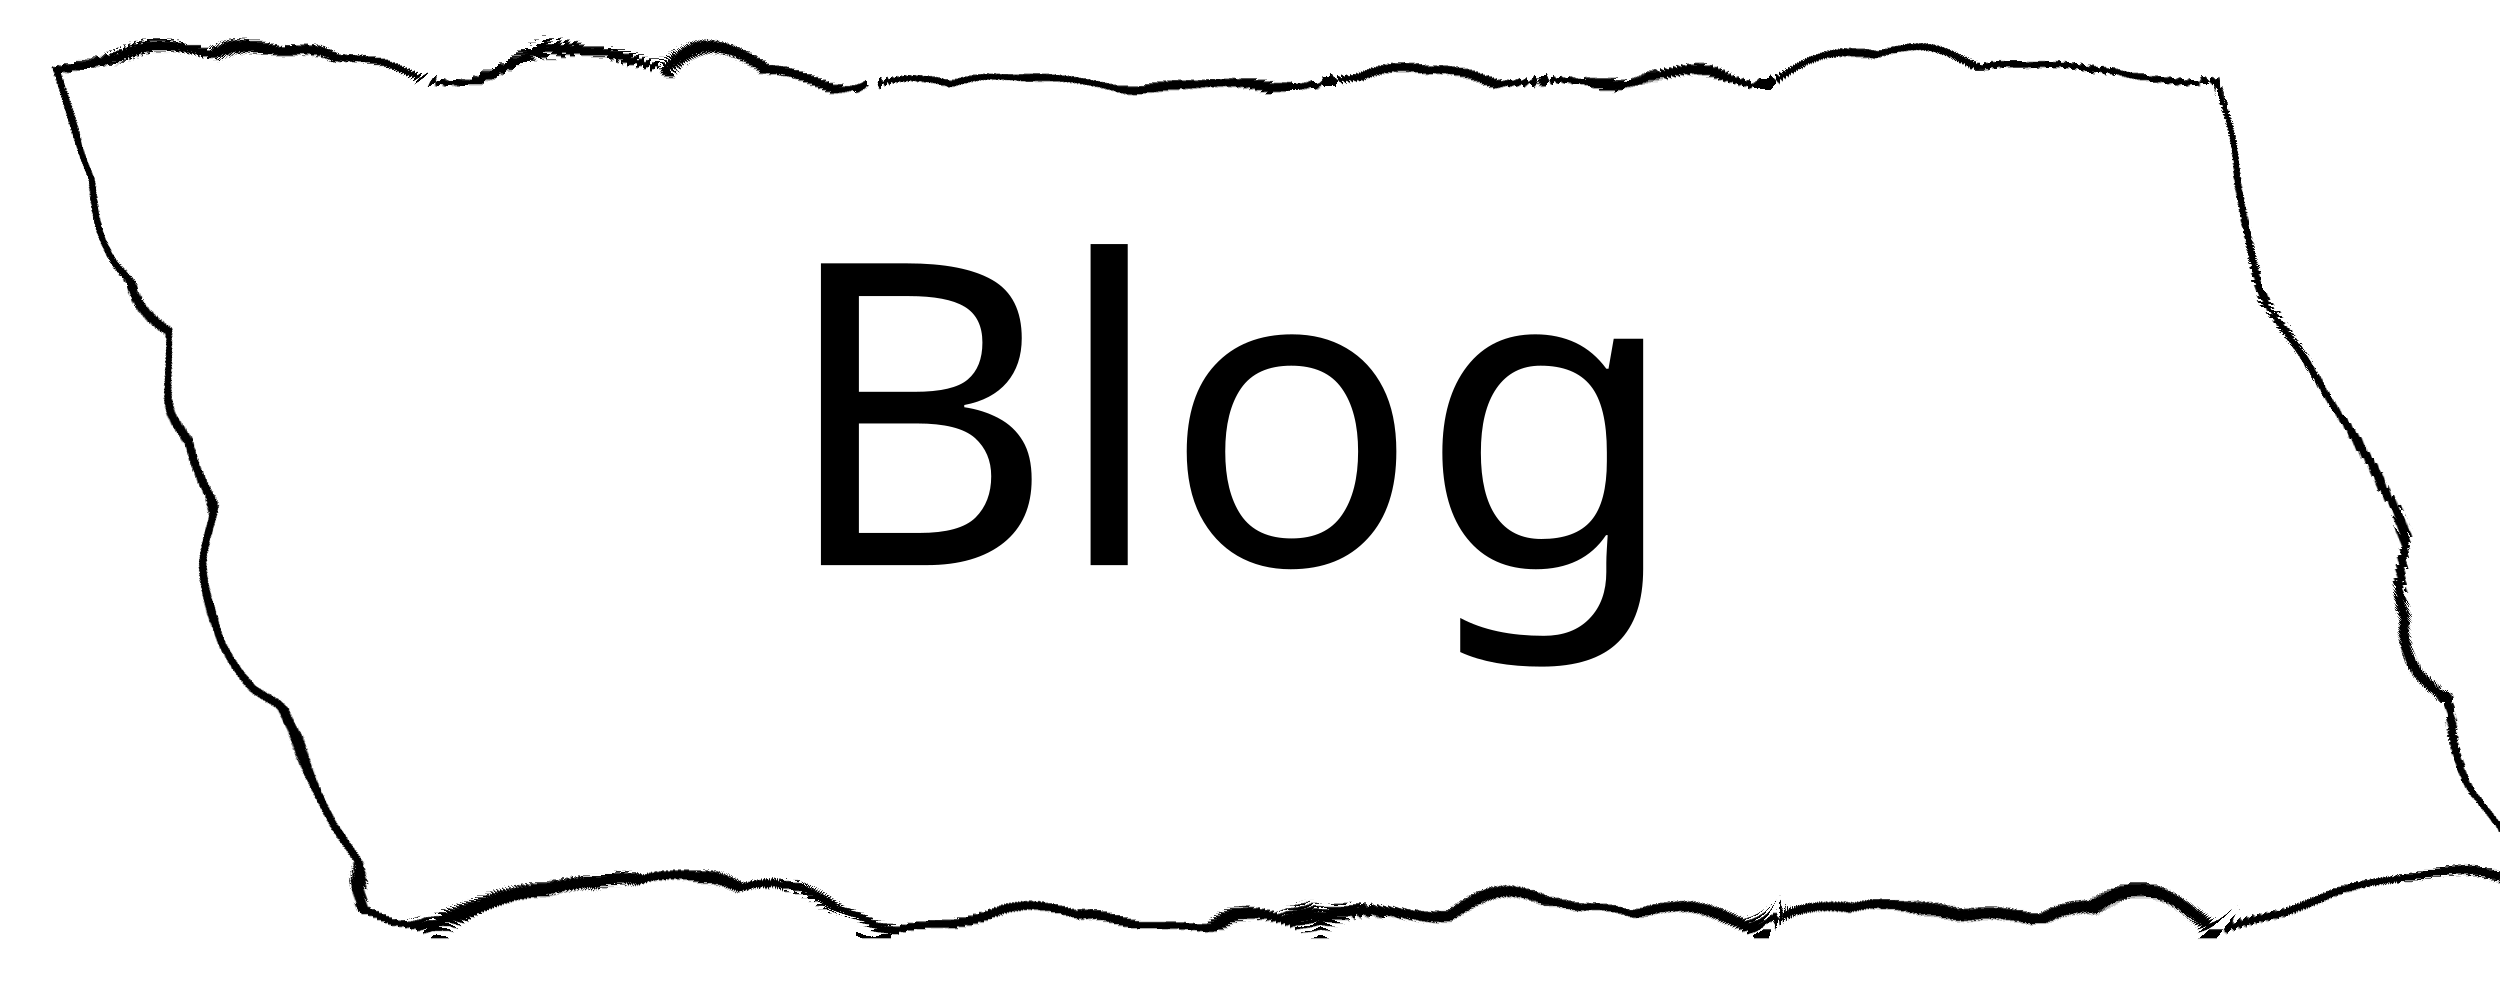
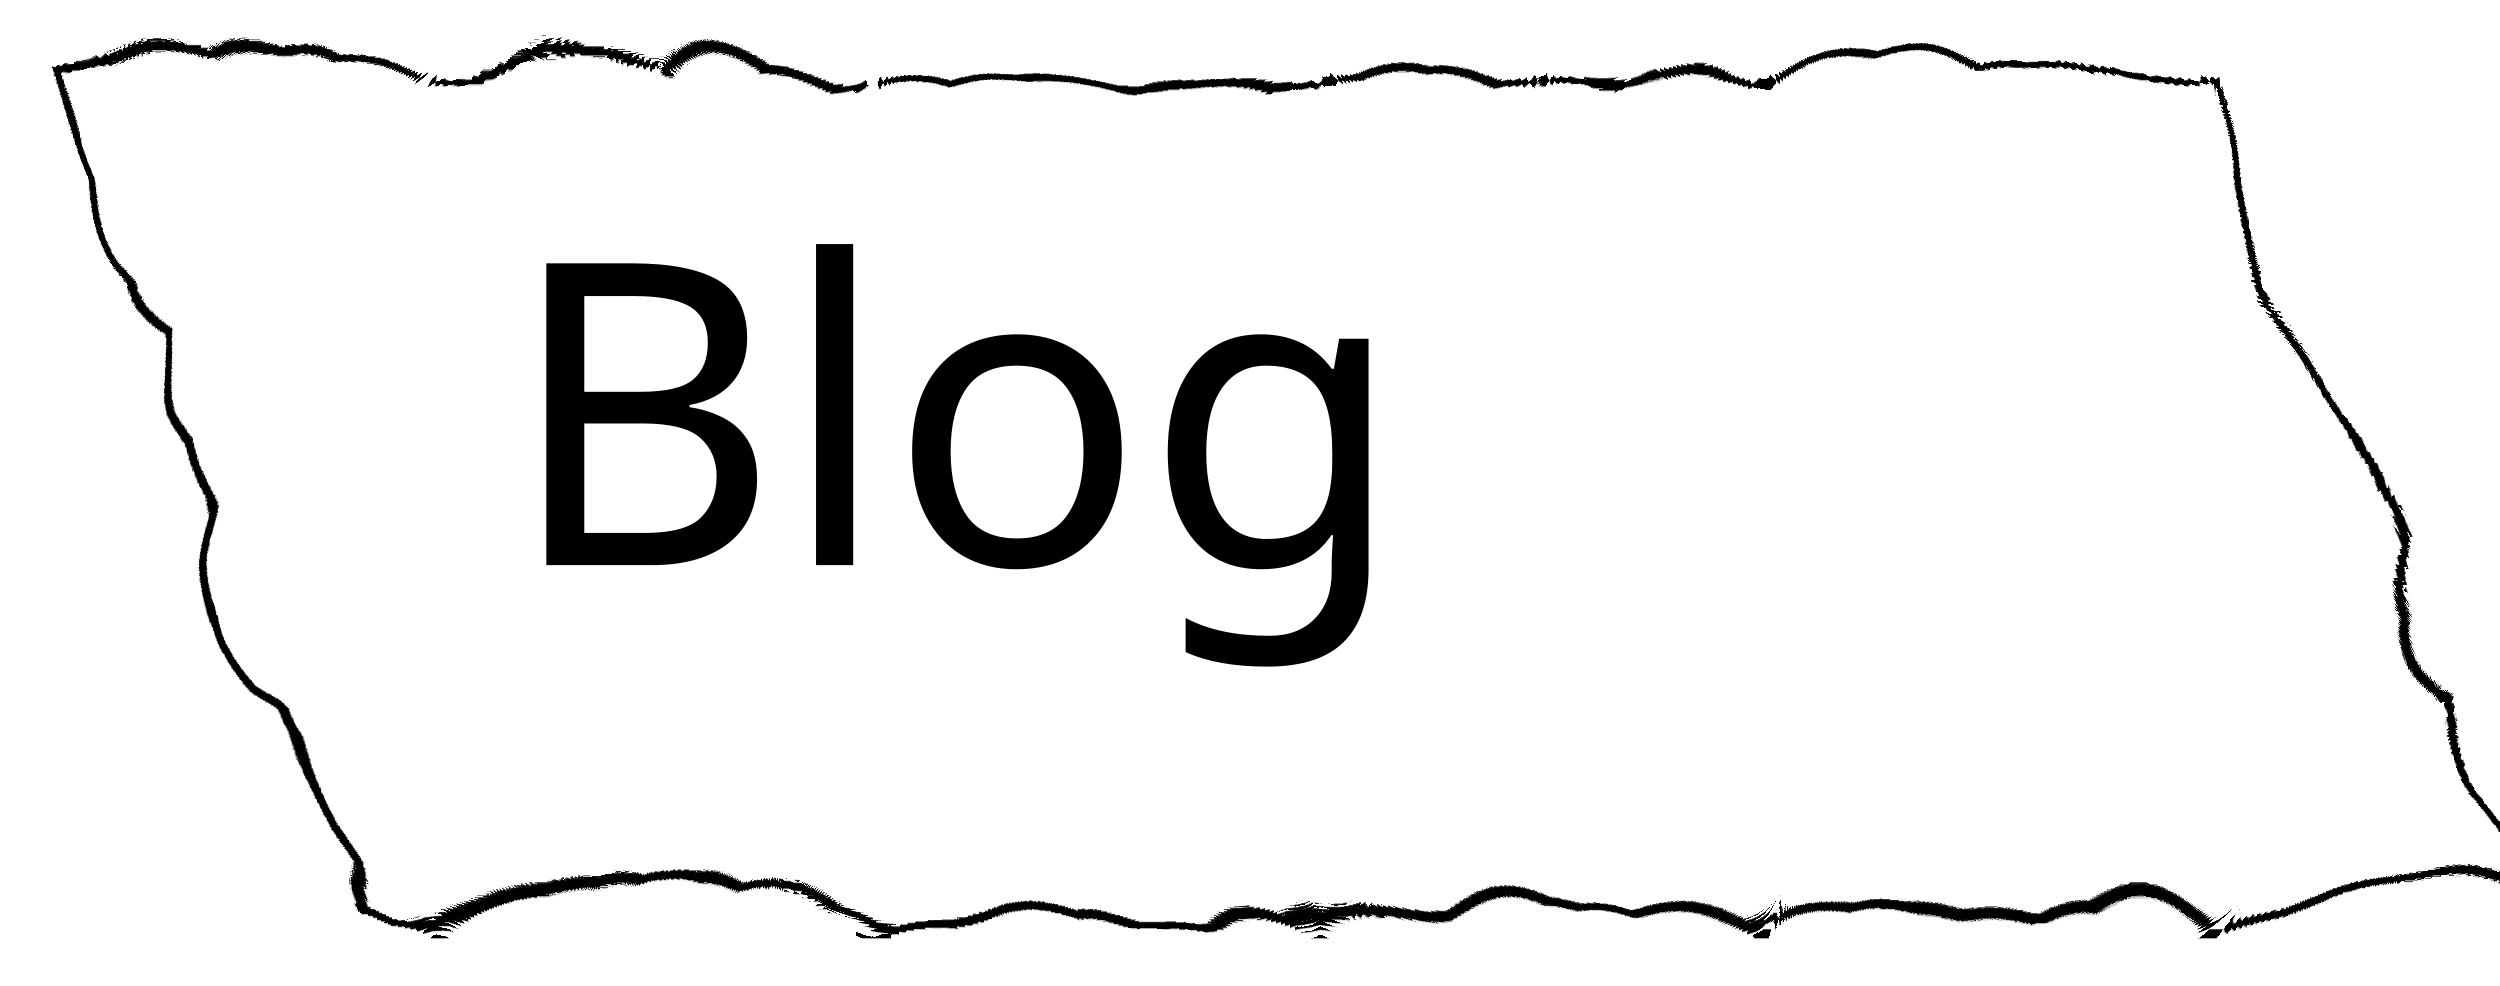
- <svg xmlns="http://www.w3.org/2000/svg" width="142" height="56">
-   <defs>
-     <filter id="a" color-interpolation-filters="sRGB">
-       <feTurbulence numOctaves="3" baseFrequency=".04" result="result91" />
-       <feDisplacementMap in2="result91" scale="6.6" yChannelSelector="G" xChannelSelector="R" in="SourceGraphic" />
+ <svg xmlns="http://www.w3.org/2000/svg" width="142" height="56" id="svg2" version="1.1">
+   <defs id="defs4">
+     <filter id="filter2999" color-interpolation-filters="sRGB">
+       <feTurbulence id="feTurbulence3001" numOctaves="3" seed="0" type="turbulence" baseFrequency="0.04" result="result91" />
+       <feDisplacementMap id="feDisplacementMap3003" in2="result91" scale="6.6" yChannelSelector="G" xChannelSelector="R" in="SourceGraphic" />
    </filter>
  </defs>
-   <text style="text-align:center;line-height:161%" x="69.838" y="1028.459" font-size="24" font-weight="400" letter-spacing="0" word-spacing="0" text-anchor="middle" font-family="Sans" transform="translate(0 -996.362)">
-     <tspan x="69.838" y="1028.459">Blog</tspan>
-   </text>
-   <path d="M141.742 1046.104l-18.237-47.71H1.923l17.18 47.71z" fill="none" stroke="#000" stroke-width=".517" filter="url(#a)" transform="translate(0 -996.362)" />
+   <g id="layer1" transform="translate(0,-996.3622)">
+     <text xml:space="preserve" style="font-size:24px;font-style:normal;font-weight:normal;text-align:center;line-height:161%;letter-spacing:0px;word-spacing:0px;text-anchor:middle;fill:#000000;fill-opacity:1;stroke:none;font-family:Sans" x="69.838" y="1028.459" id="text2983">
+       <tspan id="tspan2985" x="69.838" y="1028.459">Blog</tspan>
+     </text>
+     <path style="fill:none;stroke:#000000;stroke-width:0.517px;stroke-linecap:butt;stroke-linejoin:miter;stroke-opacity:1;filter:url(#filter2999)" d="m 141.742,1046.104 -18.237,-47.711 -121.582,0 17.18,47.711 z" id="path2987" />
+   </g>
</svg>
